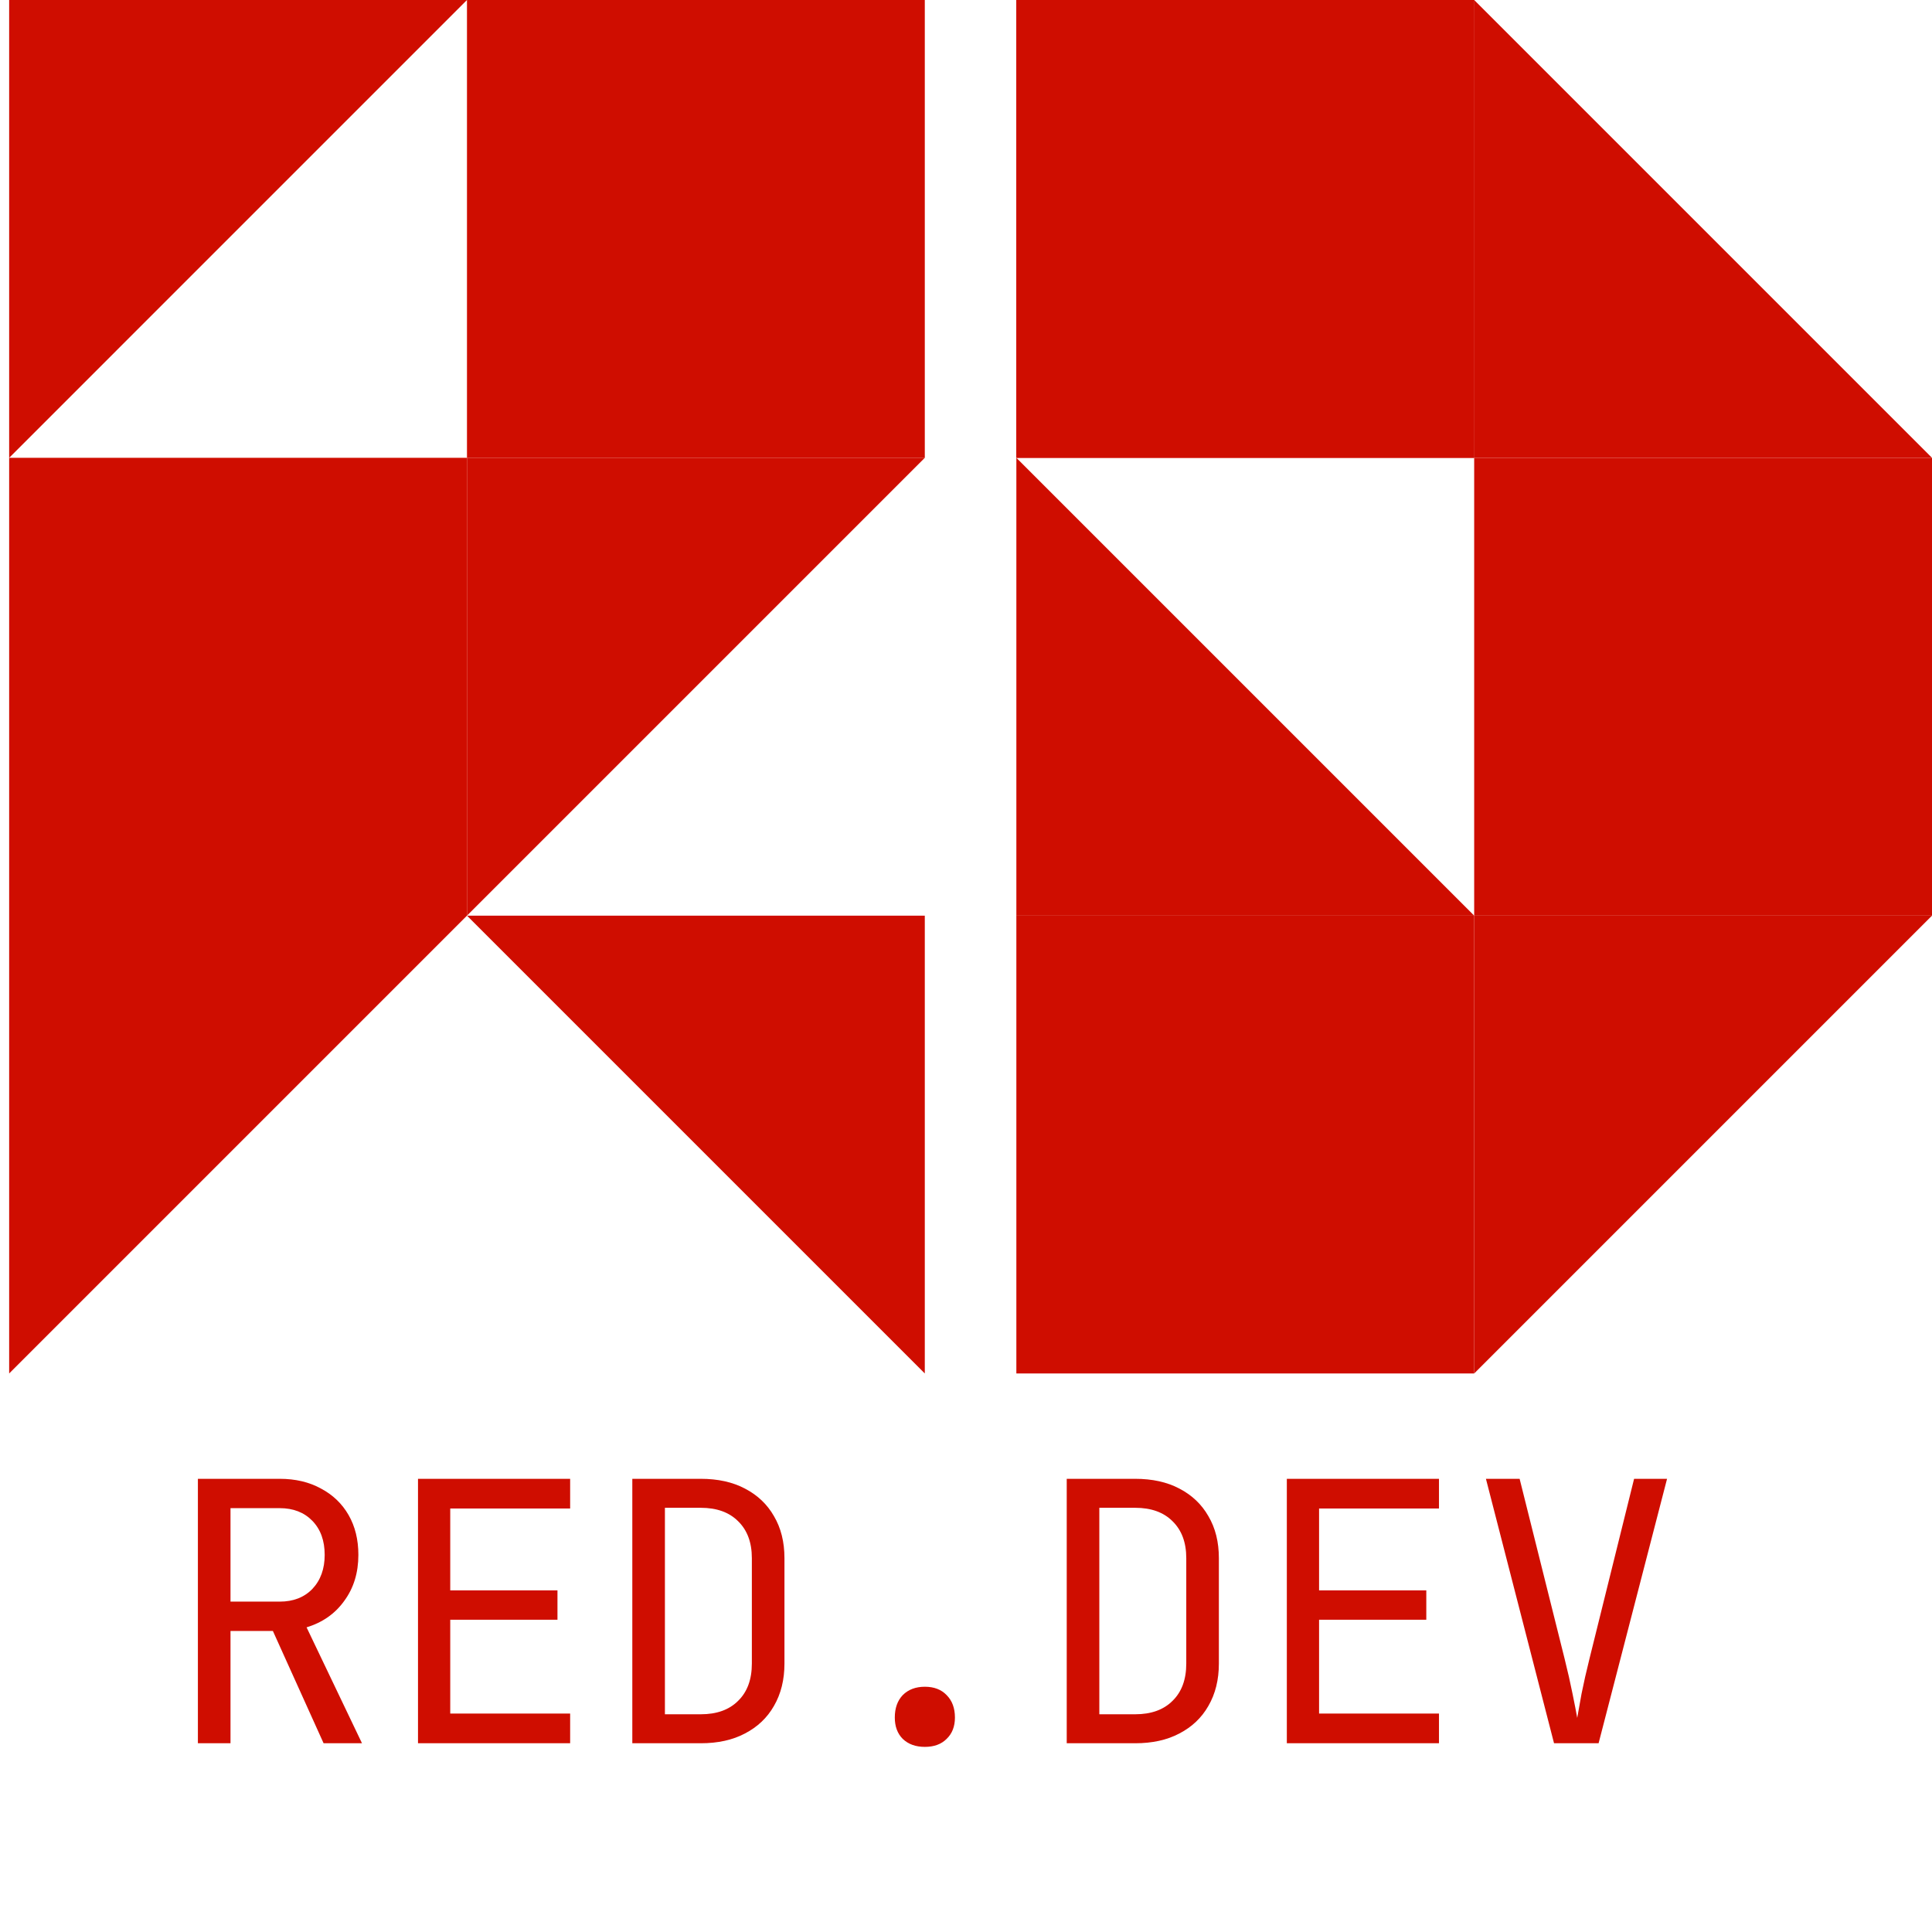
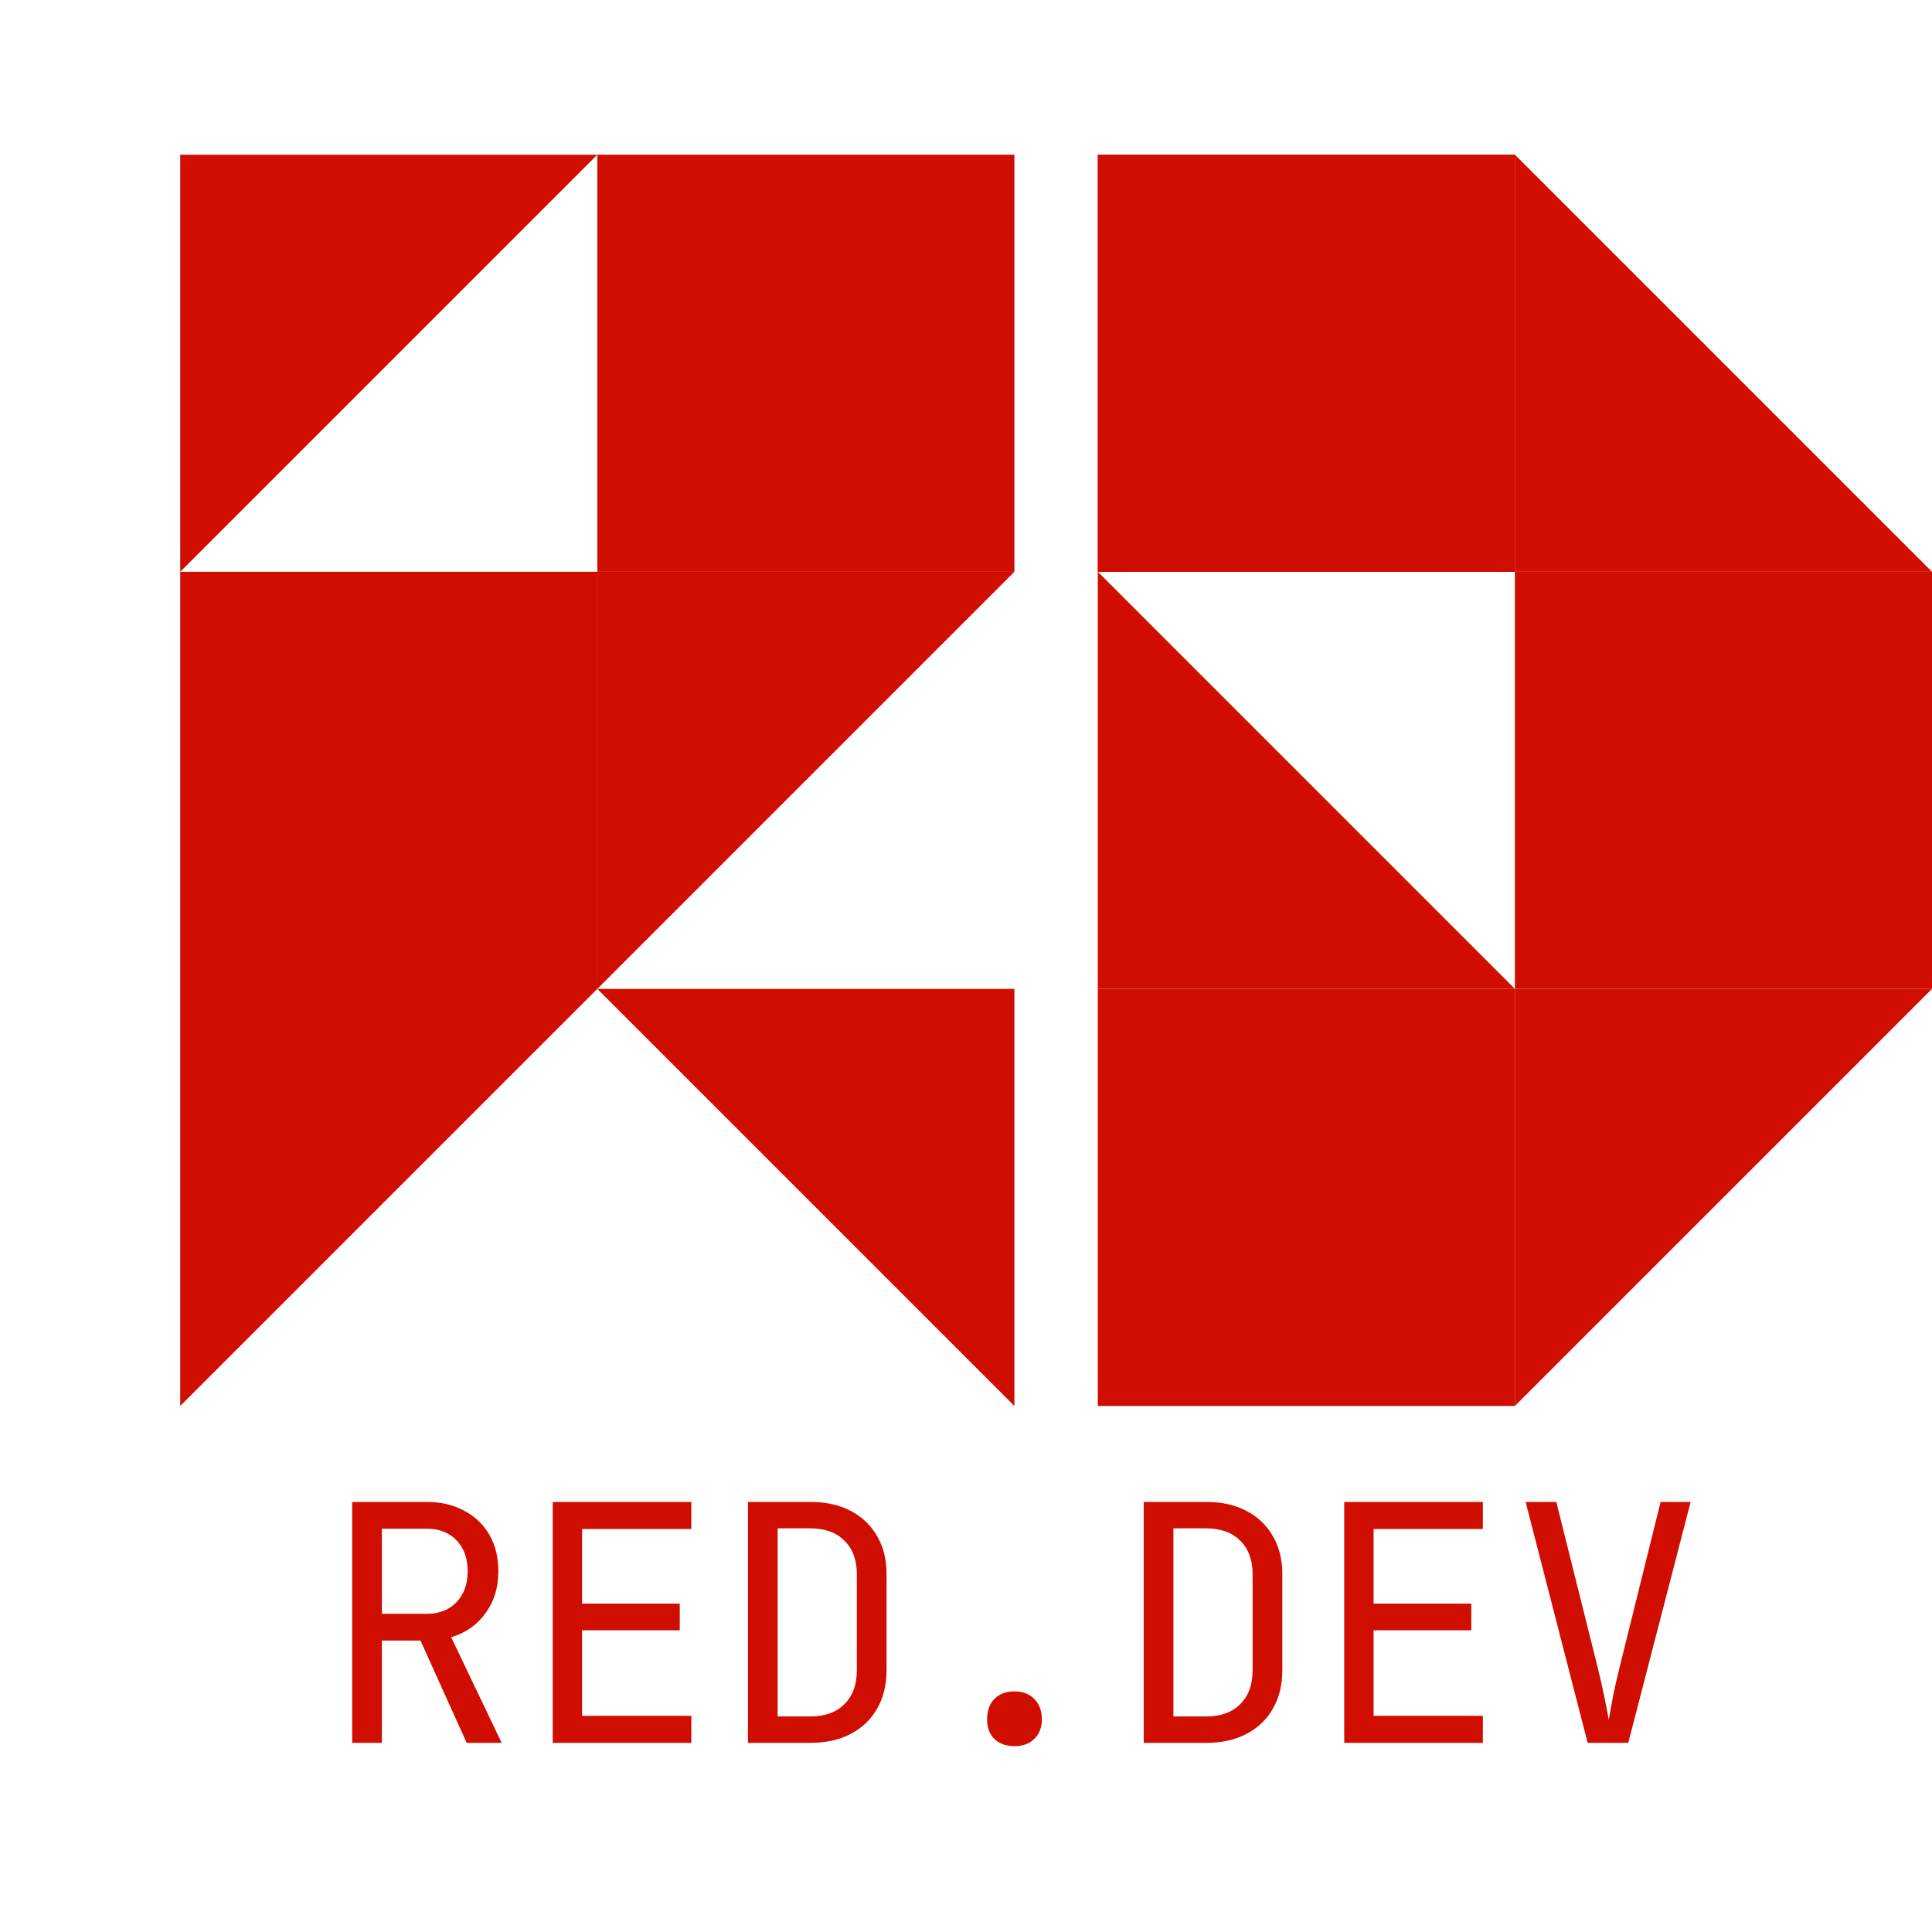
- <svg xmlns="http://www.w3.org/2000/svg" width="512" height="512" viewBox="0 0 512 512" fill="none">
-   <path d="M2.427 121.327V0H123.754L2.427 121.327Z" fill="#CF0D00" />
-   <path d="M2.427 363.981V121.327H123.754V242.654L2.427 363.981Z" fill="#CF0D00" />
-   <path d="M245.081 363.981L123.754 242.654H245.081V363.981Z" fill="#CF0D00" />
-   <path d="M123.754 242.654V121.327H245.081L123.754 242.654Z" fill="#CF0D00" />
-   <path d="M269.346 121.327L390.673 242.654H269.346V121.327Z" fill="#CF0D00" />
-   <rect x="269.346" width="121.327" height="121.327" fill="#CF0D00" />
-   <rect x="269.346" width="121.327" height="121.327" fill="#CF0D00" />
-   <rect x="123.754" width="121.327" height="121.327" fill="#CF0D00" />
-   <path d="M390.673 0L512 121.327H390.673V0Z" fill="#CF0D00" />
-   <path d="M269.346 242.654H390.673V363.981H269.346V242.654Z" fill="#CF0D00" />
-   <path d="M390.673 121.327H512V242.654H390.673V121.327Z" fill="#CF0D00" />
-   <path d="M390.673 363.981V242.654H512L390.673 363.981Z" fill="#CF0D00" />
-   <path d="M52.444 461.981V391.901H74.14C78.3 391.901 81.948 392.765 85.084 394.493C88.22 396.157 90.652 398.493 92.38 401.501C94.108 404.509 94.972 408.029 94.972 412.061C94.972 416.797 93.724 420.861 91.228 424.253C88.796 427.645 85.468 429.981 81.244 431.261L95.932 461.981H85.756L72.316 432.221H61.084V461.981H52.444ZM61.084 424.445H74.14C77.724 424.445 80.604 423.325 82.78 421.085C84.956 418.781 86.044 415.773 86.044 412.061C86.044 408.285 84.956 405.277 82.78 403.037C80.604 400.797 77.724 399.677 74.14 399.677H61.084V424.445ZM110.774 461.981V391.901H151.094V399.773H119.318V421.469H147.734V429.245H119.318V454.109H151.094V461.981H110.774ZM167.569 461.981V391.901H185.713C190.257 391.901 194.161 392.765 197.425 394.493C200.753 396.221 203.313 398.653 205.105 401.789C206.961 404.925 207.889 408.637 207.889 412.925V440.861C207.889 445.149 206.961 448.893 205.105 452.093C203.313 455.229 200.753 457.661 197.425 459.389C194.161 461.117 190.257 461.981 185.713 461.981H167.569ZM176.209 454.301H185.713C189.937 454.301 193.233 453.117 195.601 450.749C198.033 448.381 199.249 445.085 199.249 440.861V412.925C199.249 408.765 198.033 405.501 195.601 403.133C193.233 400.765 189.937 399.581 185.713 399.581H176.209V454.301ZM245.099 462.941C242.667 462.941 240.715 462.237 239.243 460.829C237.835 459.421 237.131 457.533 237.131 455.165C237.131 452.669 237.835 450.685 239.243 449.213C240.715 447.741 242.667 447.005 245.099 447.005C247.531 447.005 249.451 447.741 250.859 449.213C252.331 450.685 253.067 452.669 253.067 455.165C253.067 457.533 252.331 459.421 250.859 460.829C249.451 462.237 247.531 462.941 245.099 462.941ZM282.694 461.981V391.901H300.838C305.382 391.901 309.286 392.765 312.55 394.493C315.878 396.221 318.438 398.653 320.23 401.789C322.086 404.925 323.014 408.637 323.014 412.925V440.861C323.014 445.149 322.086 448.893 320.23 452.093C318.438 455.229 315.878 457.661 312.55 459.389C309.286 461.117 305.382 461.981 300.838 461.981H282.694ZM291.334 454.301H300.838C305.062 454.301 308.358 453.117 310.726 450.749C313.158 448.381 314.374 445.085 314.374 440.861V412.925C314.374 408.765 313.158 405.501 310.726 403.133C308.358 400.765 305.062 399.581 300.838 399.581H291.334V454.301ZM341.024 461.981V391.901H381.344V399.773H349.568V421.469H377.984V429.245H349.568V454.109H381.344V461.981H341.024ZM411.835 461.981L393.787 391.901H402.715L414.619 439.517C415.451 442.845 416.155 445.949 416.731 448.829C417.307 451.645 417.723 453.789 417.979 455.261C418.235 453.789 418.619 451.645 419.131 448.829C419.707 445.949 420.411 442.845 421.243 439.517L433.051 391.901H441.787L423.643 461.981H411.835Z" fill="#CF0D00" />
+ <svg xmlns="http://www.w3.org/2000/svg" width="562" height="562" viewBox="0 0 562 562" fill="none">
+   <path d="M52.426 166.327V45H173.754L52.426 166.327Z" fill="#CF0D00" />
+   <path d="M52.426 408.981V166.327H173.754V287.654L52.426 408.981Z" fill="#CF0D00" />
+   <path d="M295.081 408.981L173.754 287.654H295.081V408.981Z" fill="#CF0D00" />
+   <path d="M173.754 287.654V166.327H295.081L173.754 287.654Z" fill="#CF0D00" />
+   <path d="M319.346 166.327L440.673 287.654H319.346V166.327Z" fill="#CF0D00" />
+   <rect x="319.346" y="45" width="121.327" height="121.327" fill="#CF0D00" />
+   <rect x="319.346" y="45" width="121.327" height="121.327" fill="#CF0D00" />
+   <rect x="173.754" y="45" width="121.327" height="121.327" fill="#CF0D00" />
+   <path d="M440.673 45L562 166.327H440.673V45Z" fill="#CF0D00" />
+   <path d="M319.346 287.654H440.673V408.981H319.346V287.654Z" fill="#CF0D00" />
+   <path d="M440.673 166.327H562V287.654H440.673V166.327Z" fill="#CF0D00" />
+   <path d="M440.673 408.981V287.654H562L440.673 408.981Z" fill="#CF0D00" />
+   <path d="M102.444 506.981V436.901H124.14C128.3 436.901 131.948 437.765 135.084 439.493C138.22 441.157 140.652 443.493 142.38 446.501C144.108 449.509 144.972 453.029 144.972 457.061C144.972 461.797 143.724 465.861 141.228 469.253C138.796 472.645 135.468 474.981 131.244 476.261L145.932 506.981H135.756L122.316 477.221H111.084V506.981H102.444ZM111.084 469.445H124.14C127.724 469.445 130.604 468.325 132.78 466.085C134.956 463.781 136.044 460.773 136.044 457.061C136.044 453.285 134.956 450.277 132.78 448.037C130.604 445.797 127.724 444.677 124.14 444.677H111.084V469.445ZM160.774 506.981V436.901H201.094V444.773H169.318V466.469H197.734V474.245H169.318V499.109H201.094V506.981H160.774ZM217.569 506.981V436.901H235.713C240.257 436.901 244.161 437.765 247.425 439.493C250.753 441.221 253.313 443.653 255.105 446.789C256.961 449.925 257.889 453.637 257.889 457.925V485.861C257.889 490.149 256.961 493.893 255.105 497.093C253.313 500.229 250.753 502.661 247.425 504.389C244.161 506.117 240.257 506.981 235.713 506.981H217.569ZM226.209 499.301H235.713C239.937 499.301 243.233 498.117 245.601 495.749C248.033 493.381 249.249 490.085 249.249 485.861V457.925C249.249 453.765 248.033 450.501 245.601 448.133C243.233 445.765 239.937 444.581 235.713 444.581H226.209V499.301ZM295.099 507.941C292.667 507.941 290.715 507.237 289.243 505.829C287.835 504.421 287.131 502.533 287.131 500.165C287.131 497.669 287.835 495.685 289.243 494.213C290.715 492.741 292.667 492.005 295.099 492.005C297.531 492.005 299.451 492.741 300.859 494.213C302.331 495.685 303.067 497.669 303.067 500.165C303.067 502.533 302.331 504.421 300.859 505.829C299.451 507.237 297.531 507.941 295.099 507.941ZM332.694 506.981V436.901H350.838C355.382 436.901 359.286 437.765 362.55 439.493C365.878 441.221 368.438 443.653 370.23 446.789C372.086 449.925 373.014 453.637 373.014 457.925V485.861C373.014 490.149 372.086 493.893 370.23 497.093C368.438 500.229 365.878 502.661 362.55 504.389C359.286 506.117 355.382 506.981 350.838 506.981H332.694ZM341.334 499.301H350.838C355.062 499.301 358.358 498.117 360.726 495.749C363.158 493.381 364.374 490.085 364.374 485.861V457.925C364.374 453.765 363.158 450.501 360.726 448.133C358.358 445.765 355.062 444.581 350.838 444.581H341.334V499.301ZM391.024 506.981V436.901H431.344V444.773H399.568V466.469H427.984V474.245H399.568V499.109H431.344V506.981H391.024ZM461.835 506.981L443.787 436.901H452.715L464.619 484.517C465.451 487.845 466.155 490.949 466.731 493.829C467.307 496.645 467.723 498.789 467.979 500.261C468.235 498.789 468.619 496.645 469.131 493.829C469.707 490.949 470.411 487.845 471.243 484.517L483.051 436.901H491.787L473.643 506.981H461.835Z" fill="#CF0D00" />
</svg>
